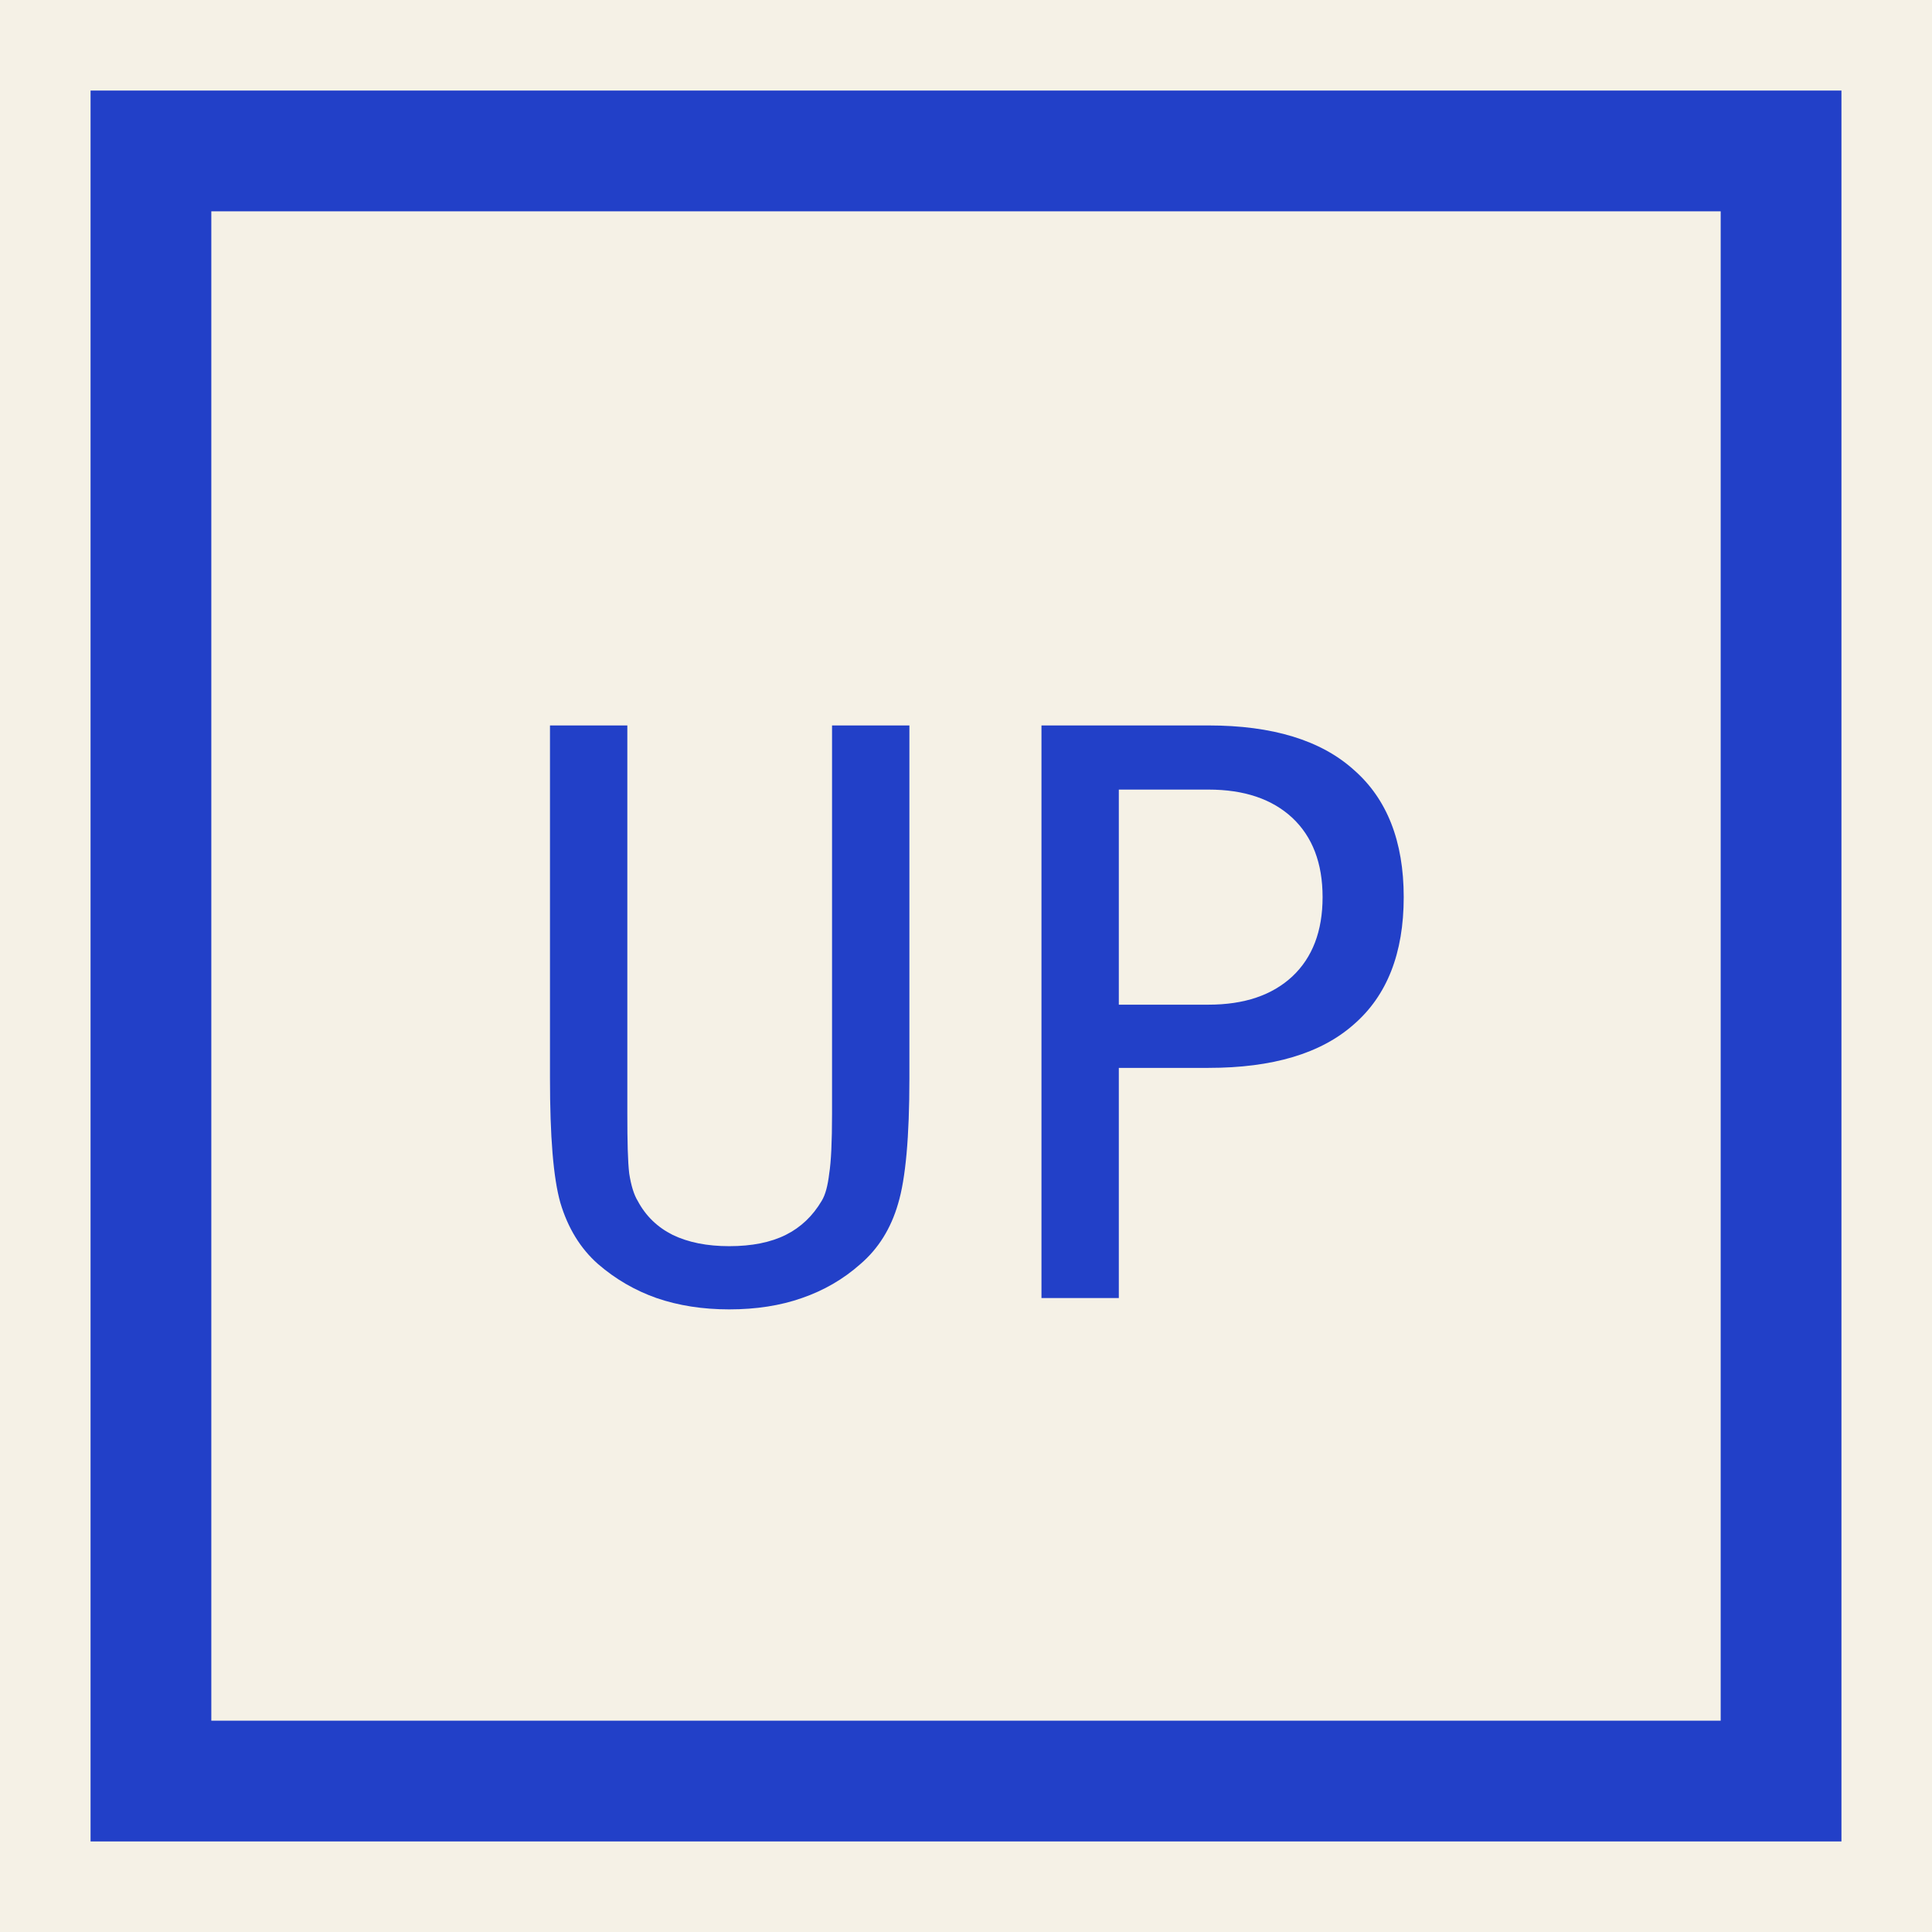
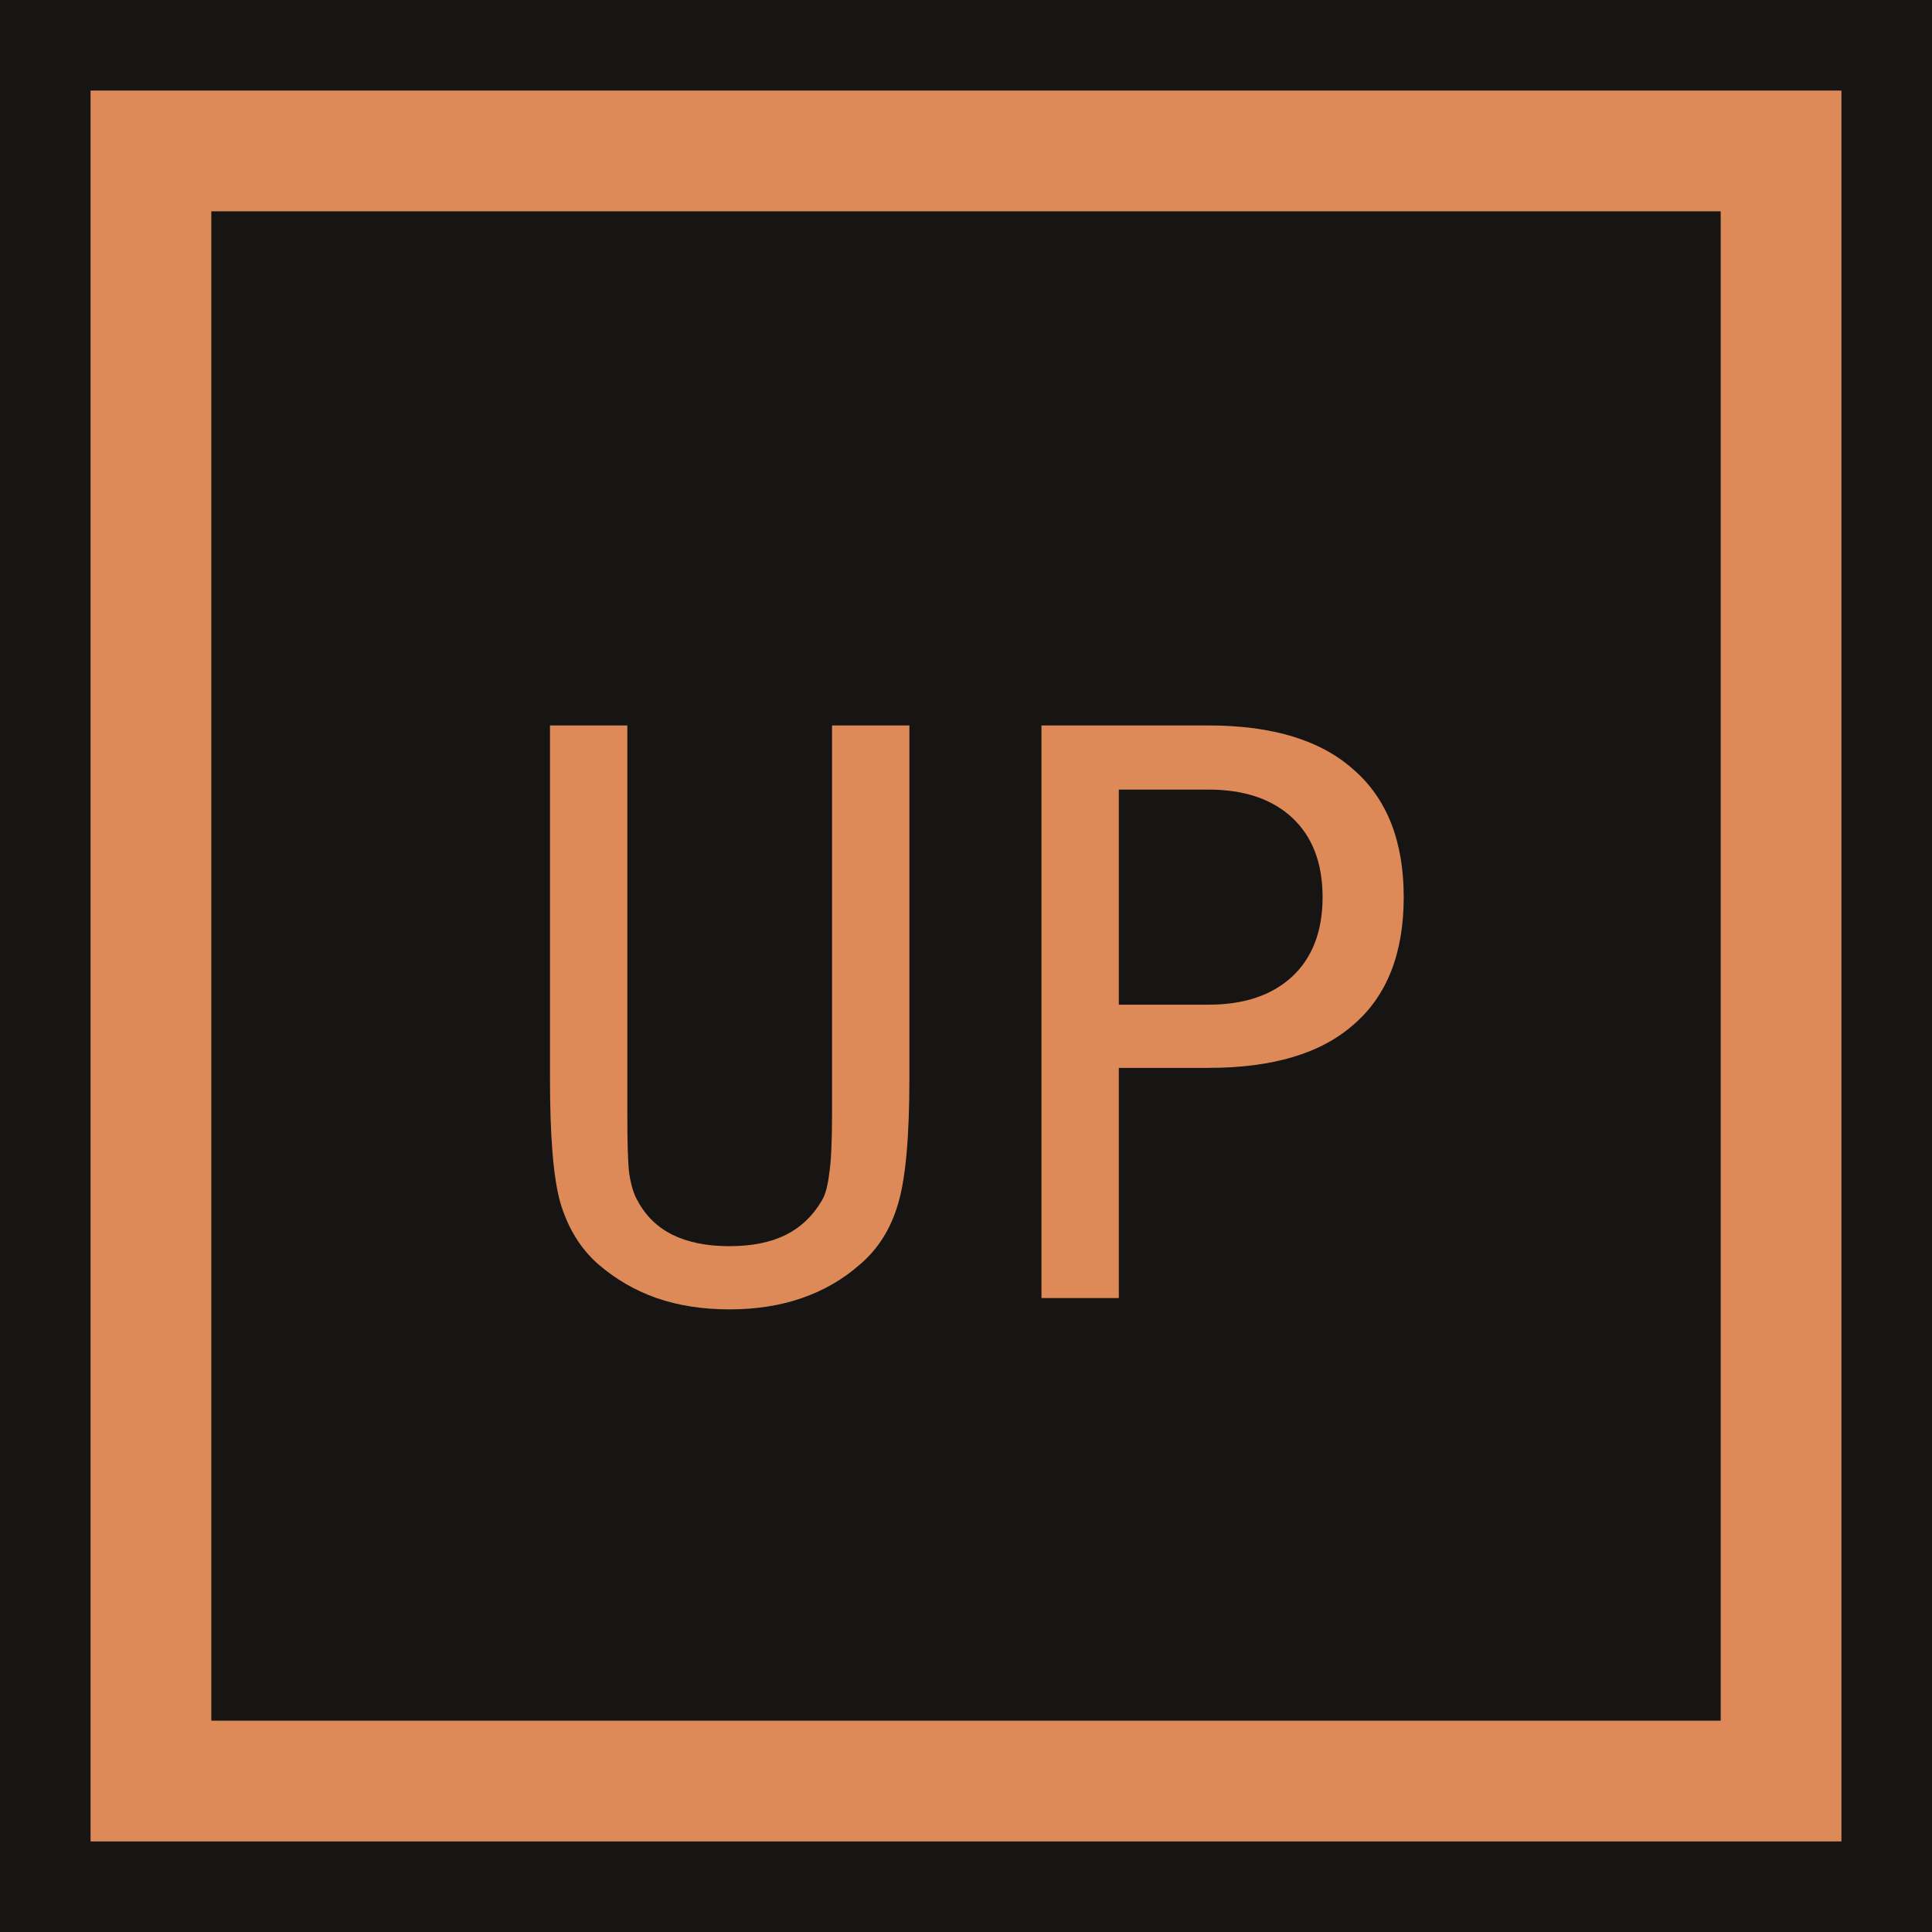
<svg xmlns="http://www.w3.org/2000/svg" viewBox="0 0 32 32">
-   <rect width="32" height="32" fill="#f5f1e6" />
-   <rect x="2.5" y="2.5" width="27" height="27" fill="none" stroke="#2240c8" stroke-width="2" />
-   <text x="16" y="21.5" text-anchor="middle" font-family="ui-monospace, Menlo, Consolas, monospace" font-size="13" fill="#2240c8">UP</text>
+   <rect width="32" height="32" fill="#161513" />
+   <rect x="2.5" y="2.5" width="27" height="27" fill="none" stroke="#dd8a58" stroke-width="2" />
+   <text x="16" y="21.5" text-anchor="middle" font-family="ui-monospace, Menlo, Consolas, monospace" font-size="13" fill="#dd8a58">UP</text>
</svg>
